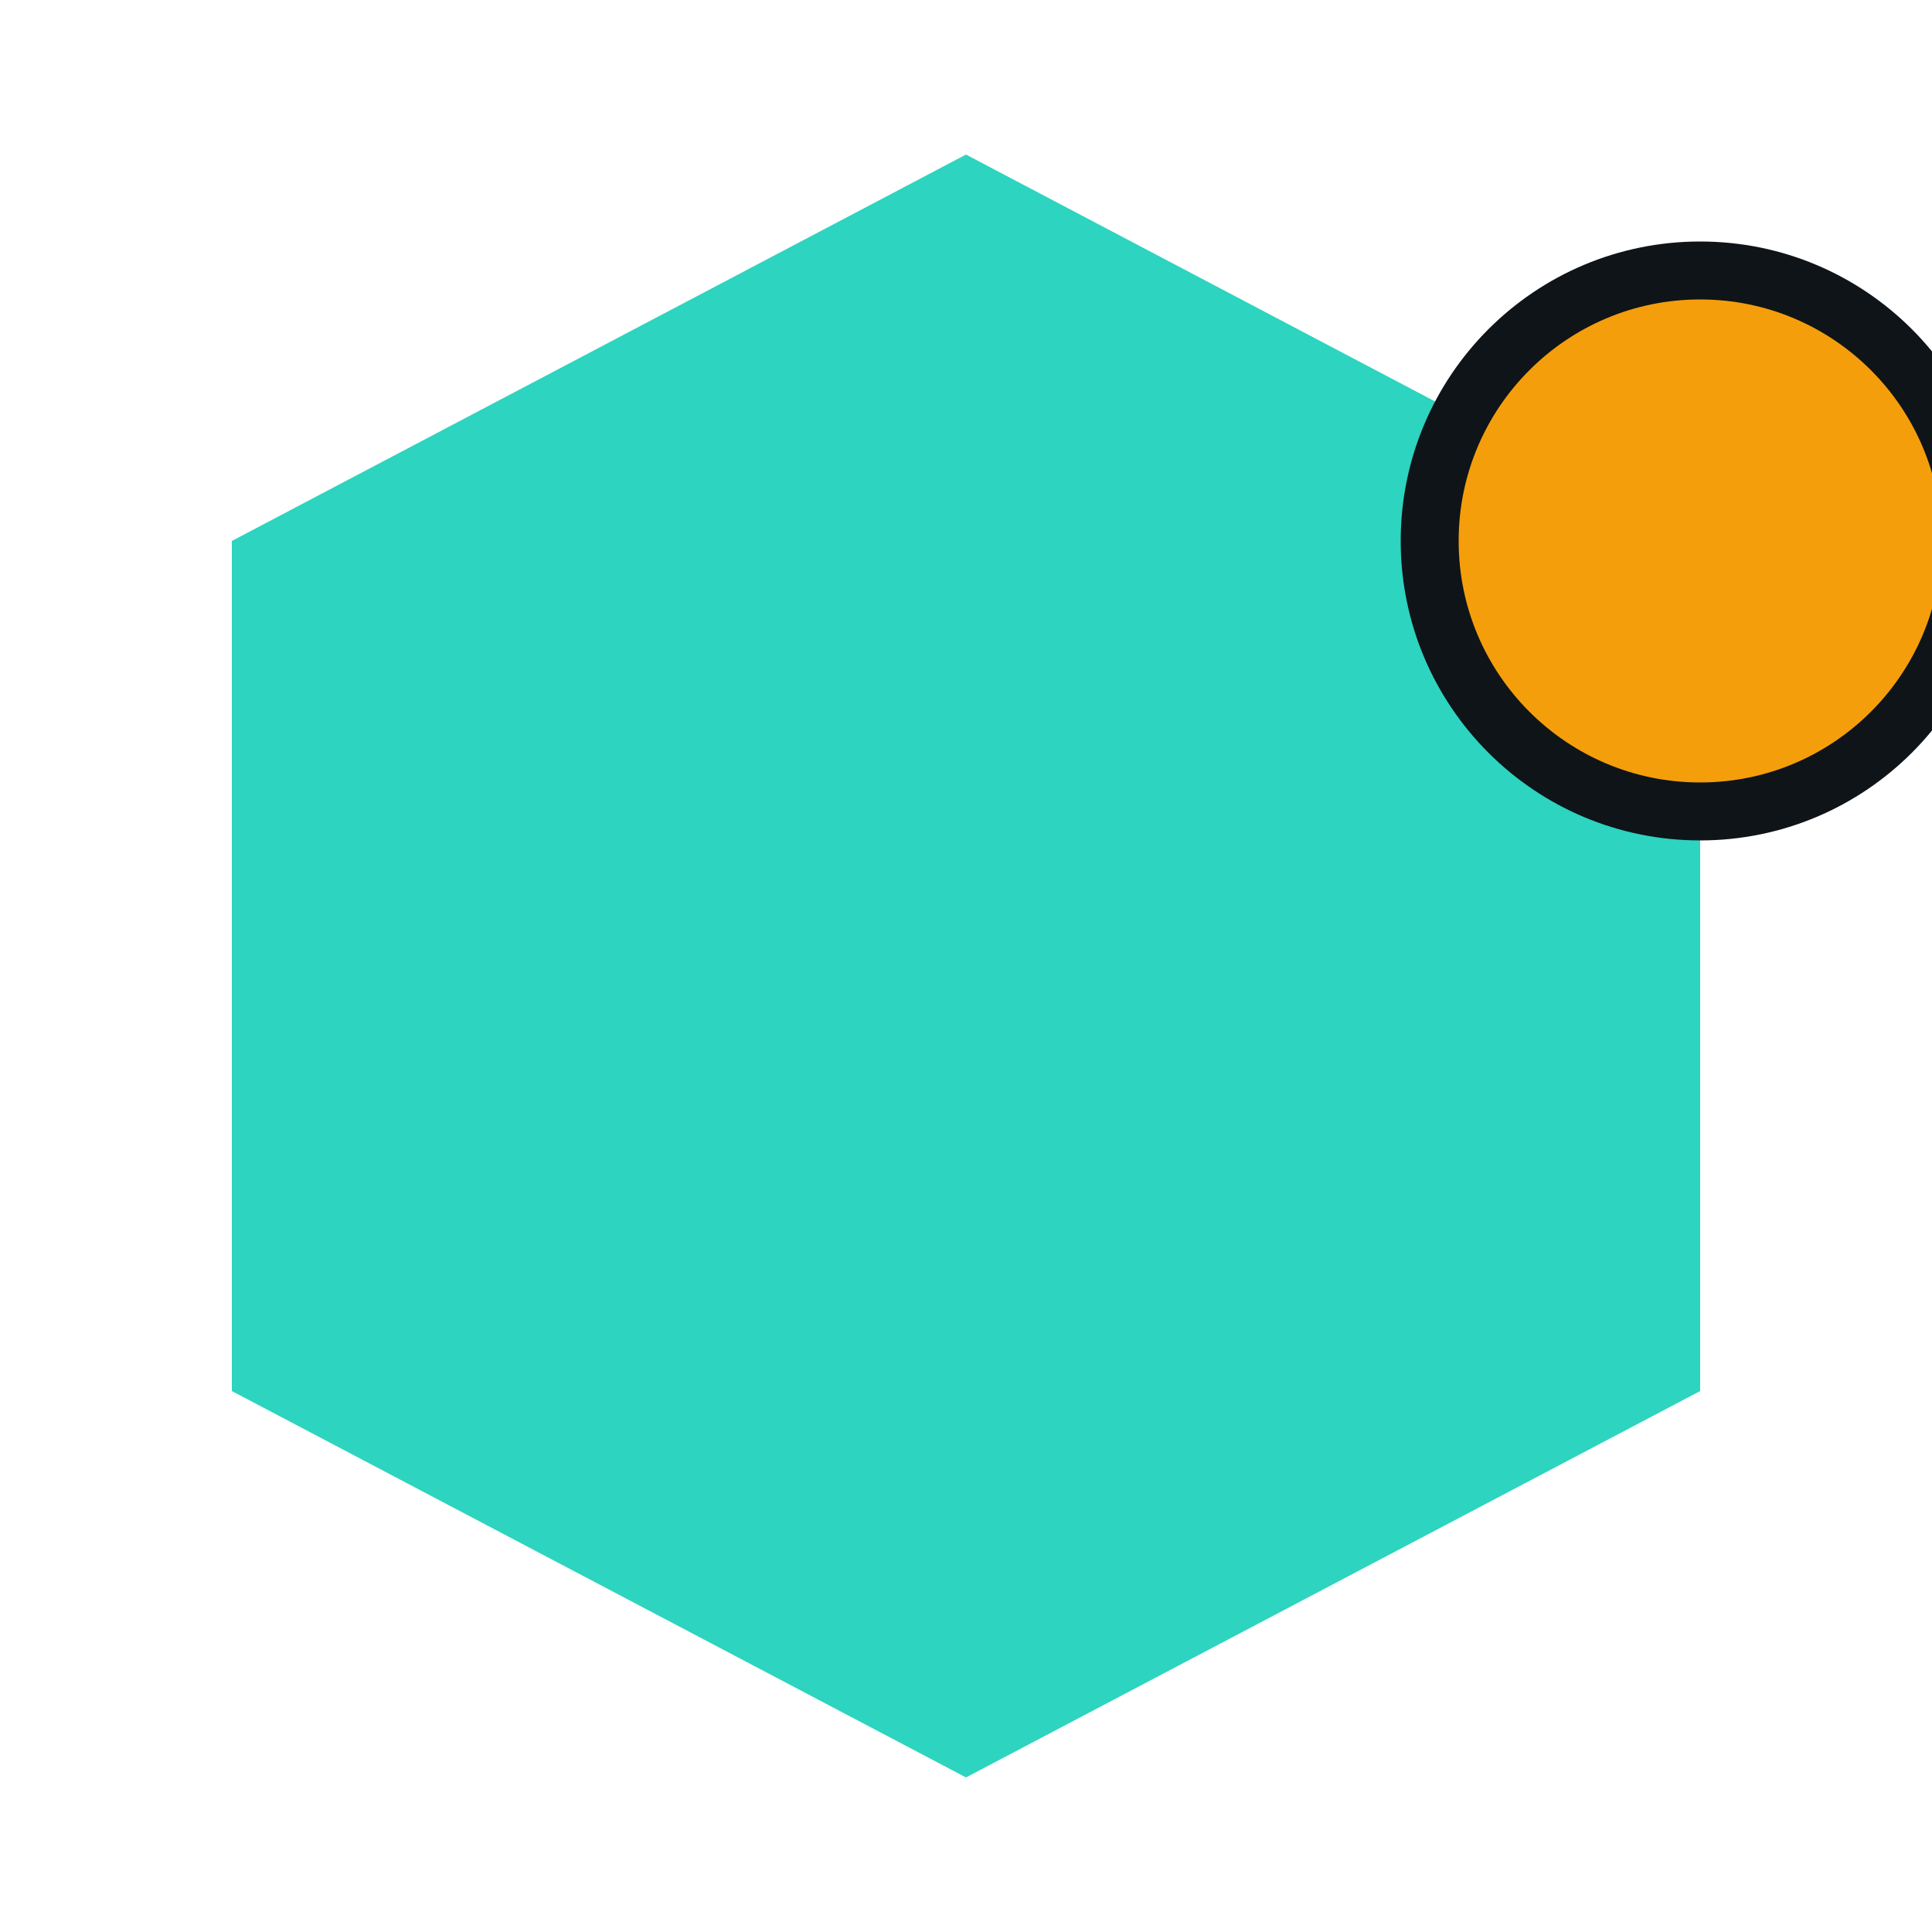
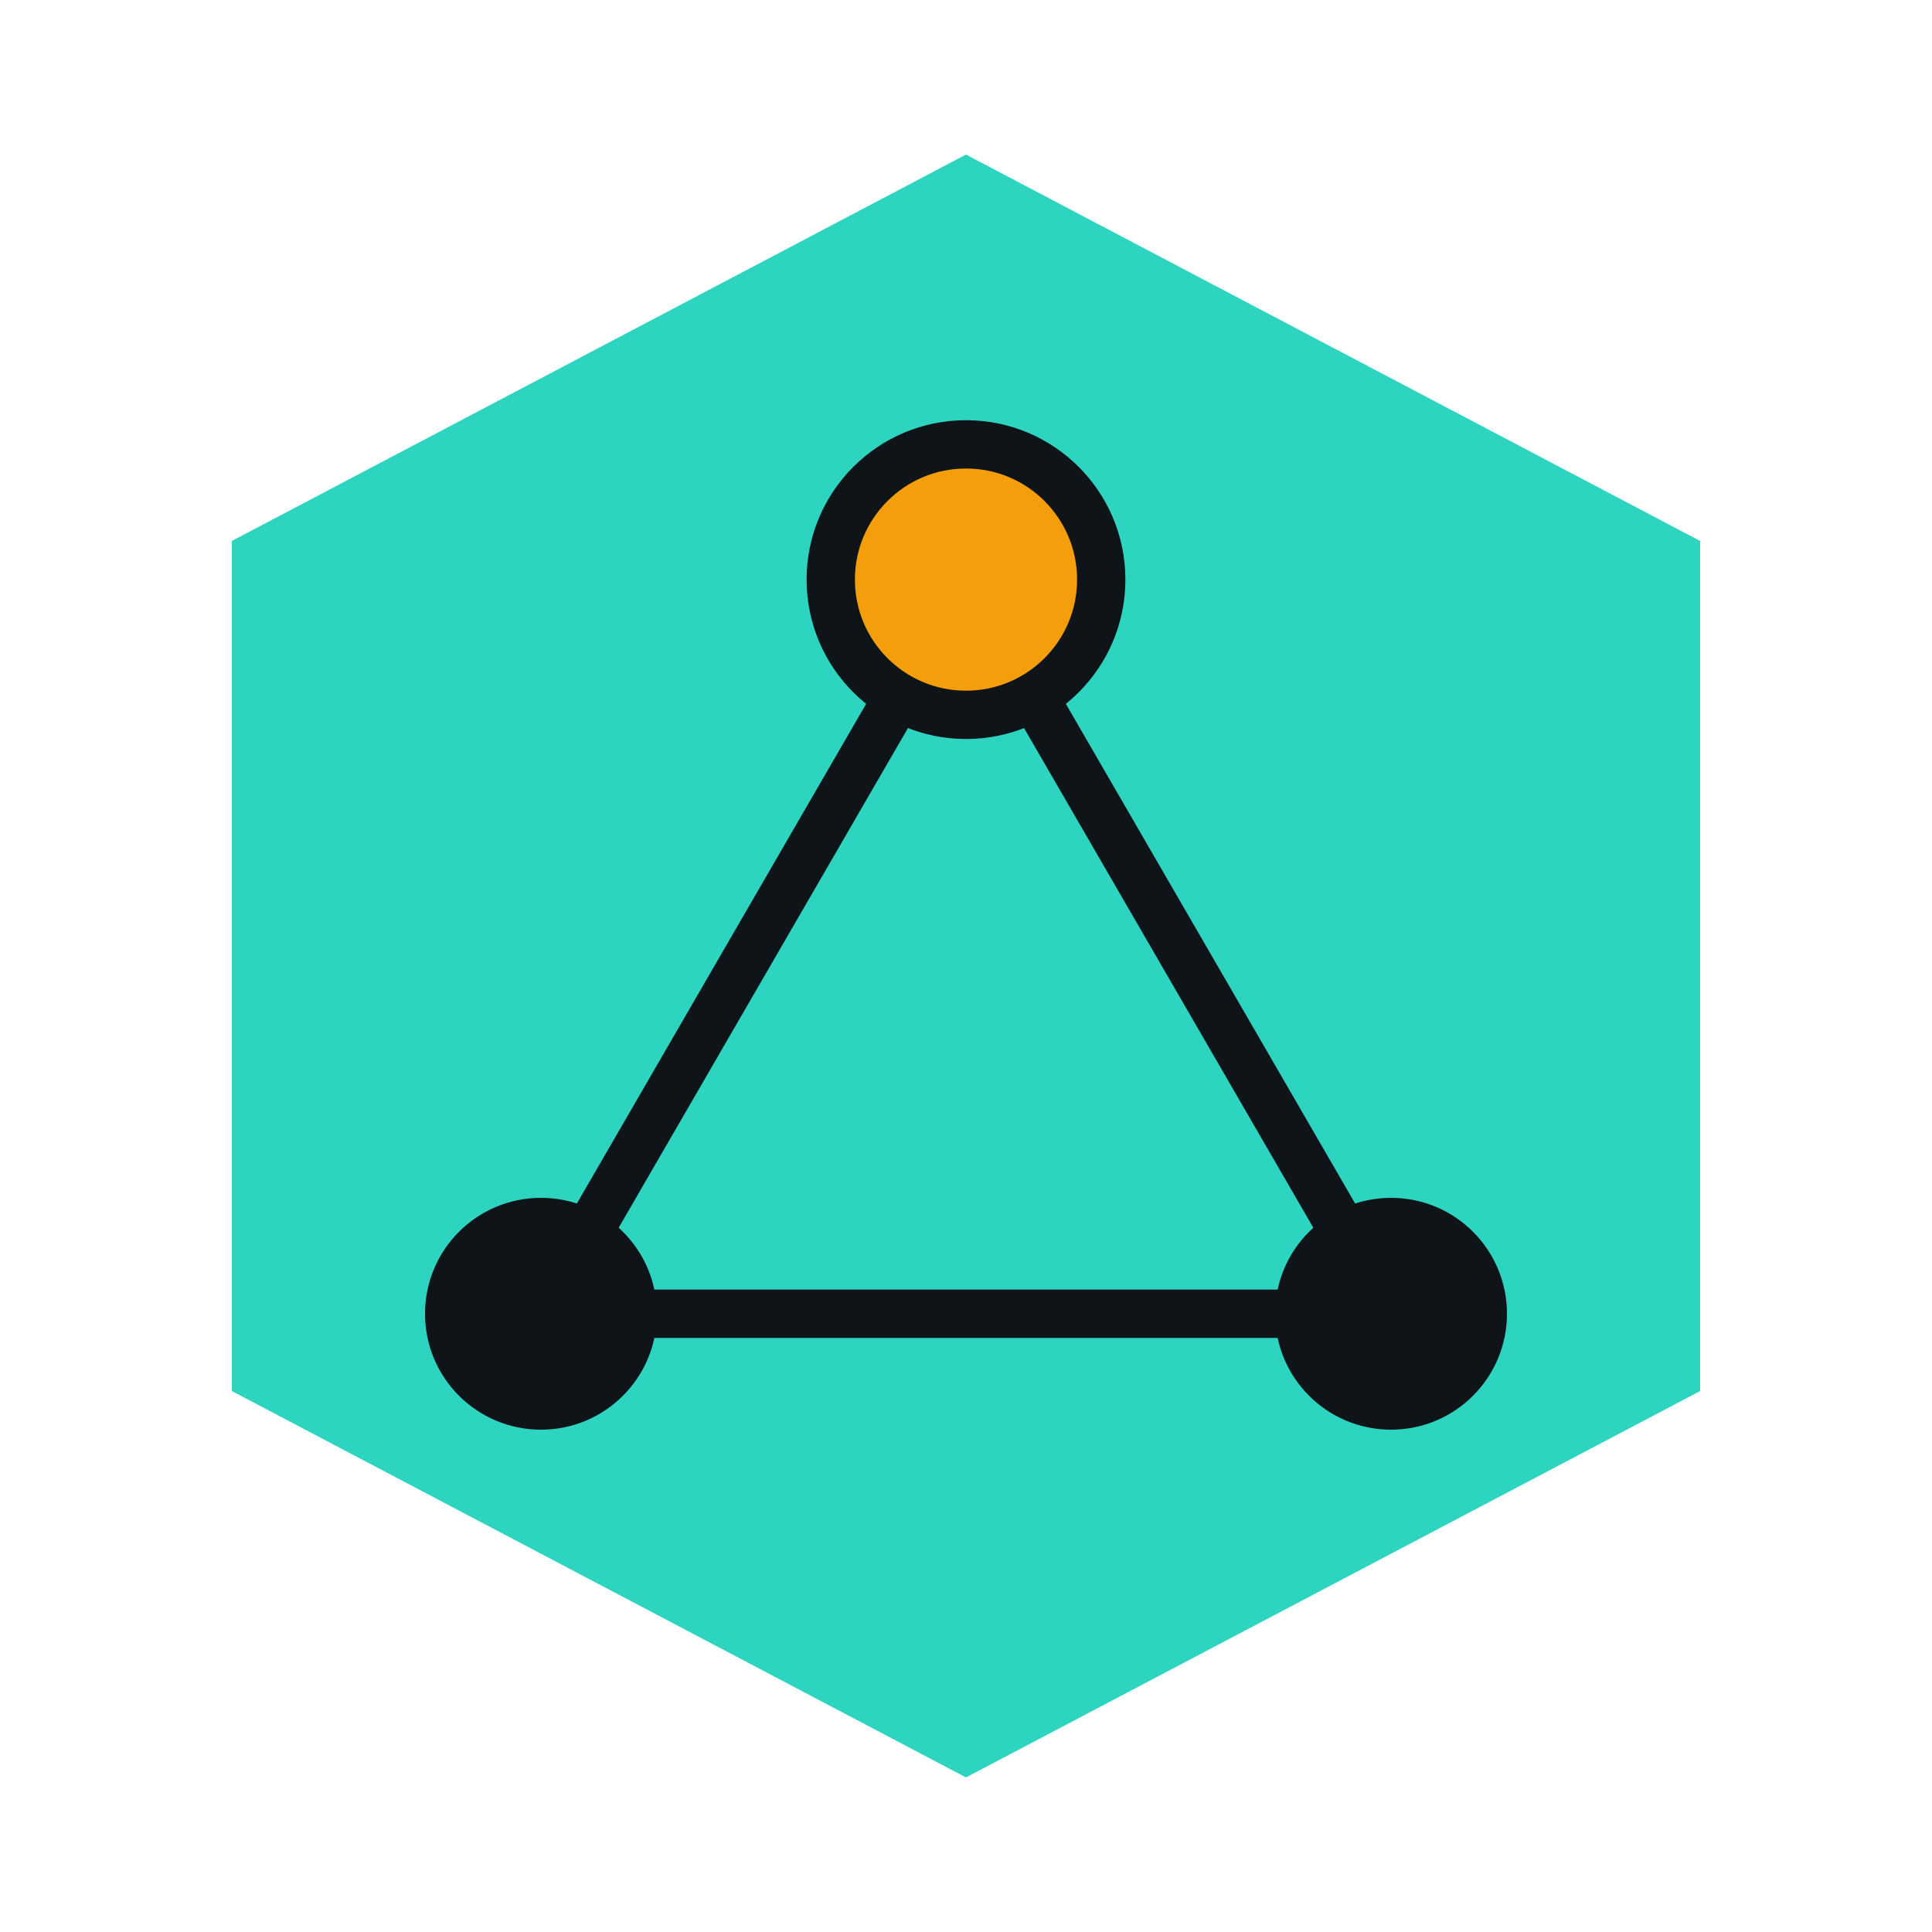
- <svg xmlns="http://www.w3.org/2000/svg" viewBox="0 0 100 100">
+ <svg xmlns="http://www.w3.org/2000/svg" viewBox="0 0 100 100" role="img" aria-label="LAN Lab">
  <polygon points="50,8 88,28 88,72 50,92 12,72 12,28" fill="#2dd4bf" />
-   <circle cx="88" cy="28" r="14" fill="#f59e0b" stroke="#0f1419" stroke-width="3" />
+   <g stroke="#0f1419" stroke-width="2.5" stroke-linecap="round">
+     <line x1="50" y1="30" x2="72" y2="68" />
+     <line x1="50" y1="30" x2="28" y2="68" />
+     <line x1="28" y1="68" x2="72" y2="68" />
+   </g>
+   <circle cx="50" cy="30" r="7" fill="#f59e0b" stroke="#0f1419" stroke-width="2.5" />
+   <circle cx="72" cy="68" r="6" fill="#0f1419" />
+   <circle cx="28" cy="68" r="6" fill="#0f1419" />
</svg>
